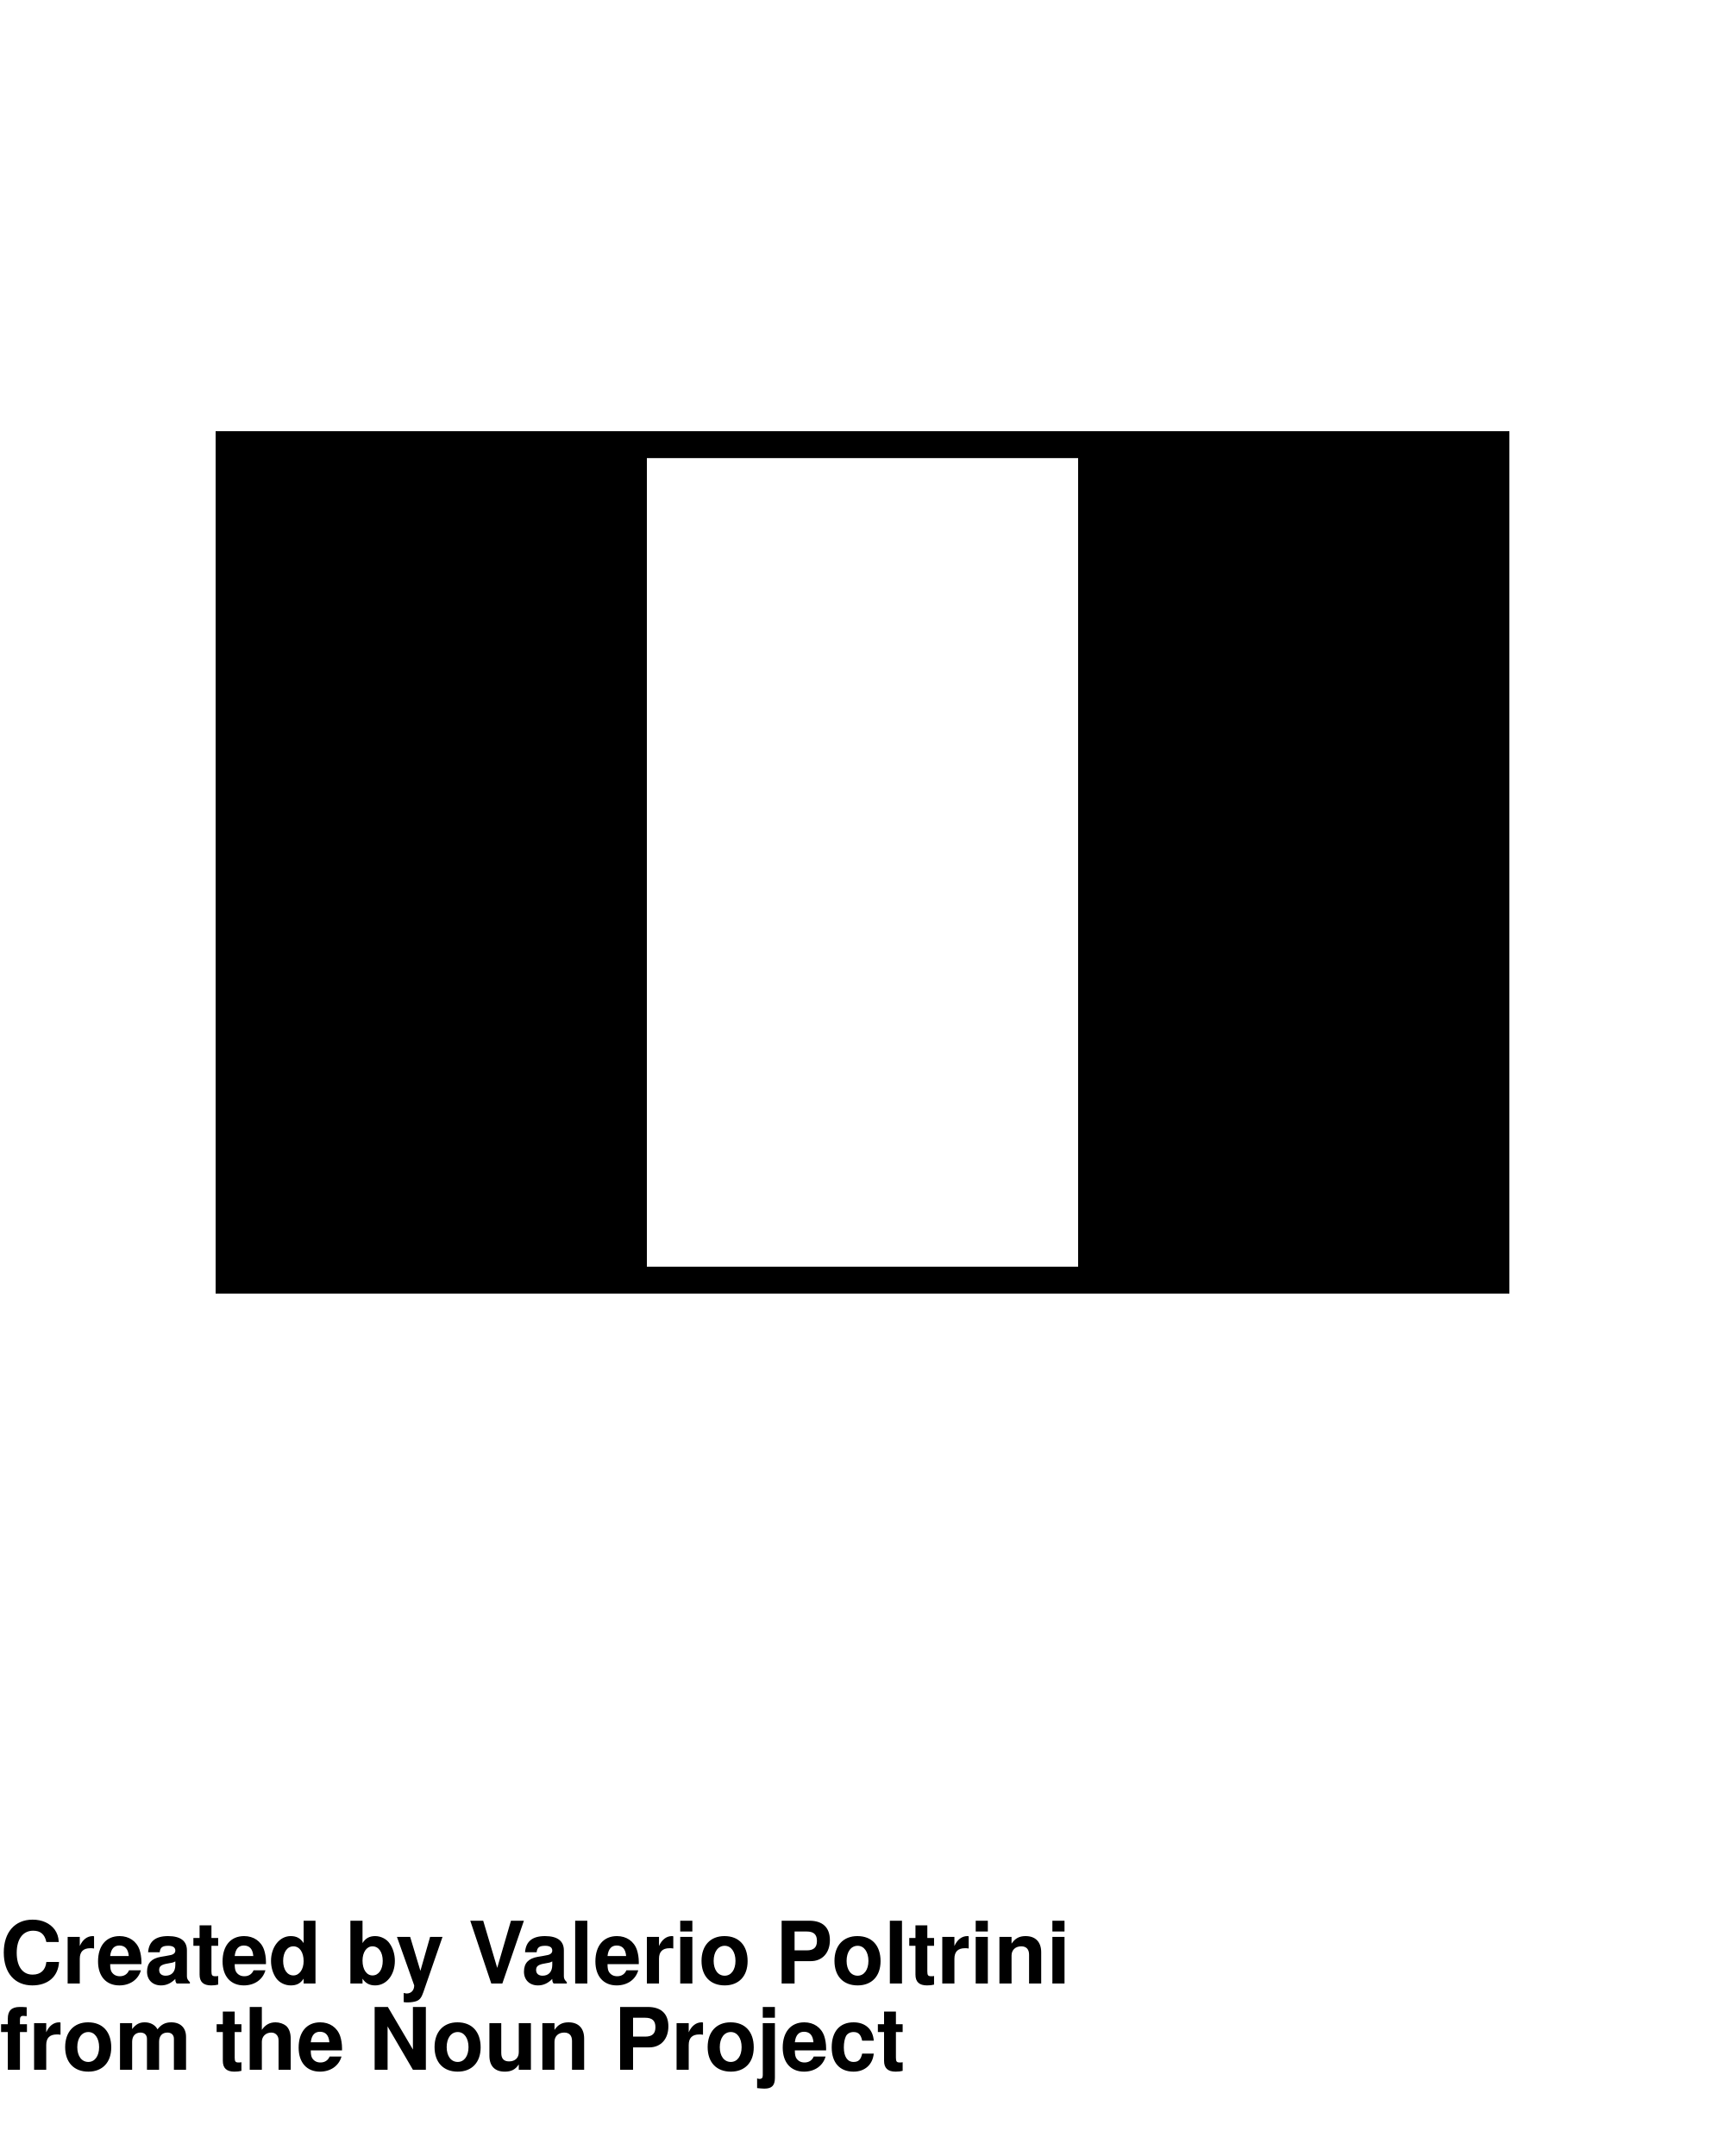
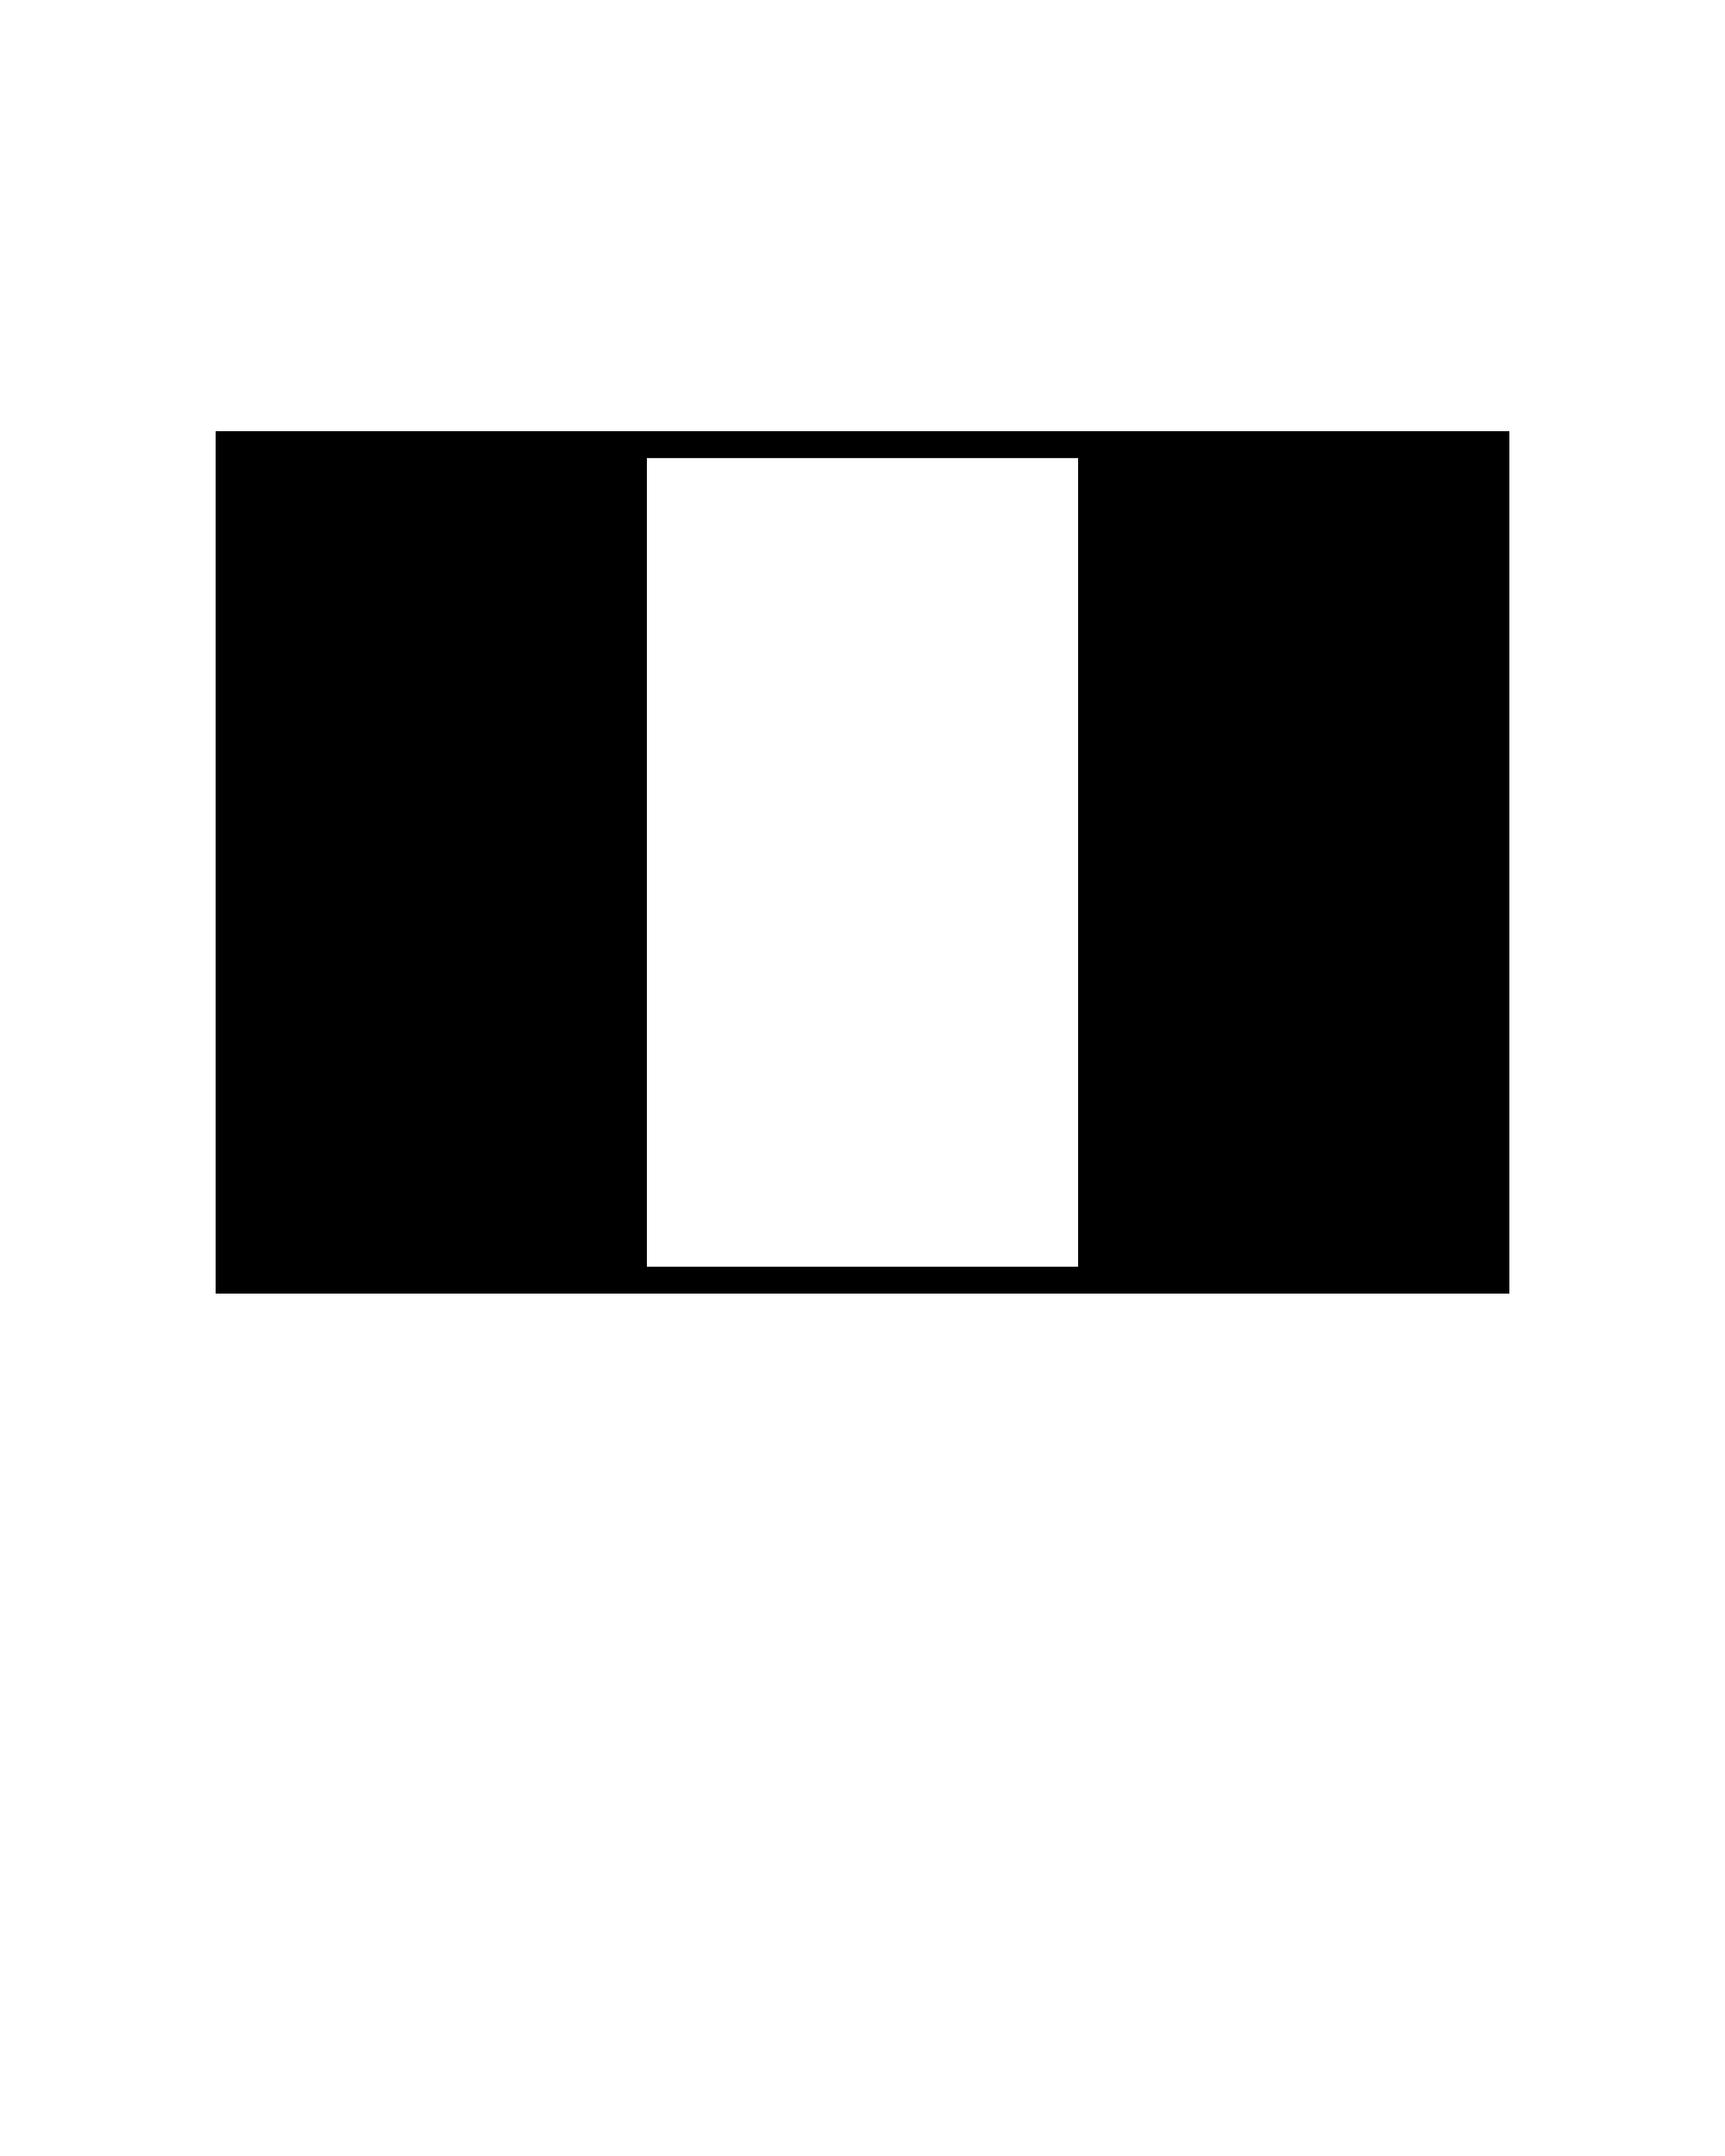
- <svg xmlns="http://www.w3.org/2000/svg" version="1.1" x="0px" y="0px" viewBox="0 0 100 125" enable-background="new 0 0 100 100" xml:space="preserve">
+ <svg xmlns="http://www.w3.org/2000/svg" version="1.1" id="FlagFrench" x="0px" y="0px" viewBox="0 0 100 125" enable-background="new 0 0 100 100" xml:space="preserve">
  <g>
    <g>
      <g>
        <polygon points="37.5,26.56 37.5,73.44 37.5,75 12.5,75 12.5,25 62.5,25 62.5,26.56    " />
        <polygon points="87.5,25 87.5,75 37.5,75 37.5,73.44 62.5,73.44 62.5,26.56 62.5,25    " />
      </g>
    </g>
  </g>
-   <text x="0" y="115" fill="#000000" font-size="5px" font-weight="bold" font-family="'Helvetica Neue', Helvetica, Arial-Unicode, Arial, Sans-serif">Created by Valerio Poltrini</text>
-   <text x="0" y="120" fill="#000000" font-size="5px" font-weight="bold" font-family="'Helvetica Neue', Helvetica, Arial-Unicode, Arial, Sans-serif">from the Noun Project</text>
</svg>
